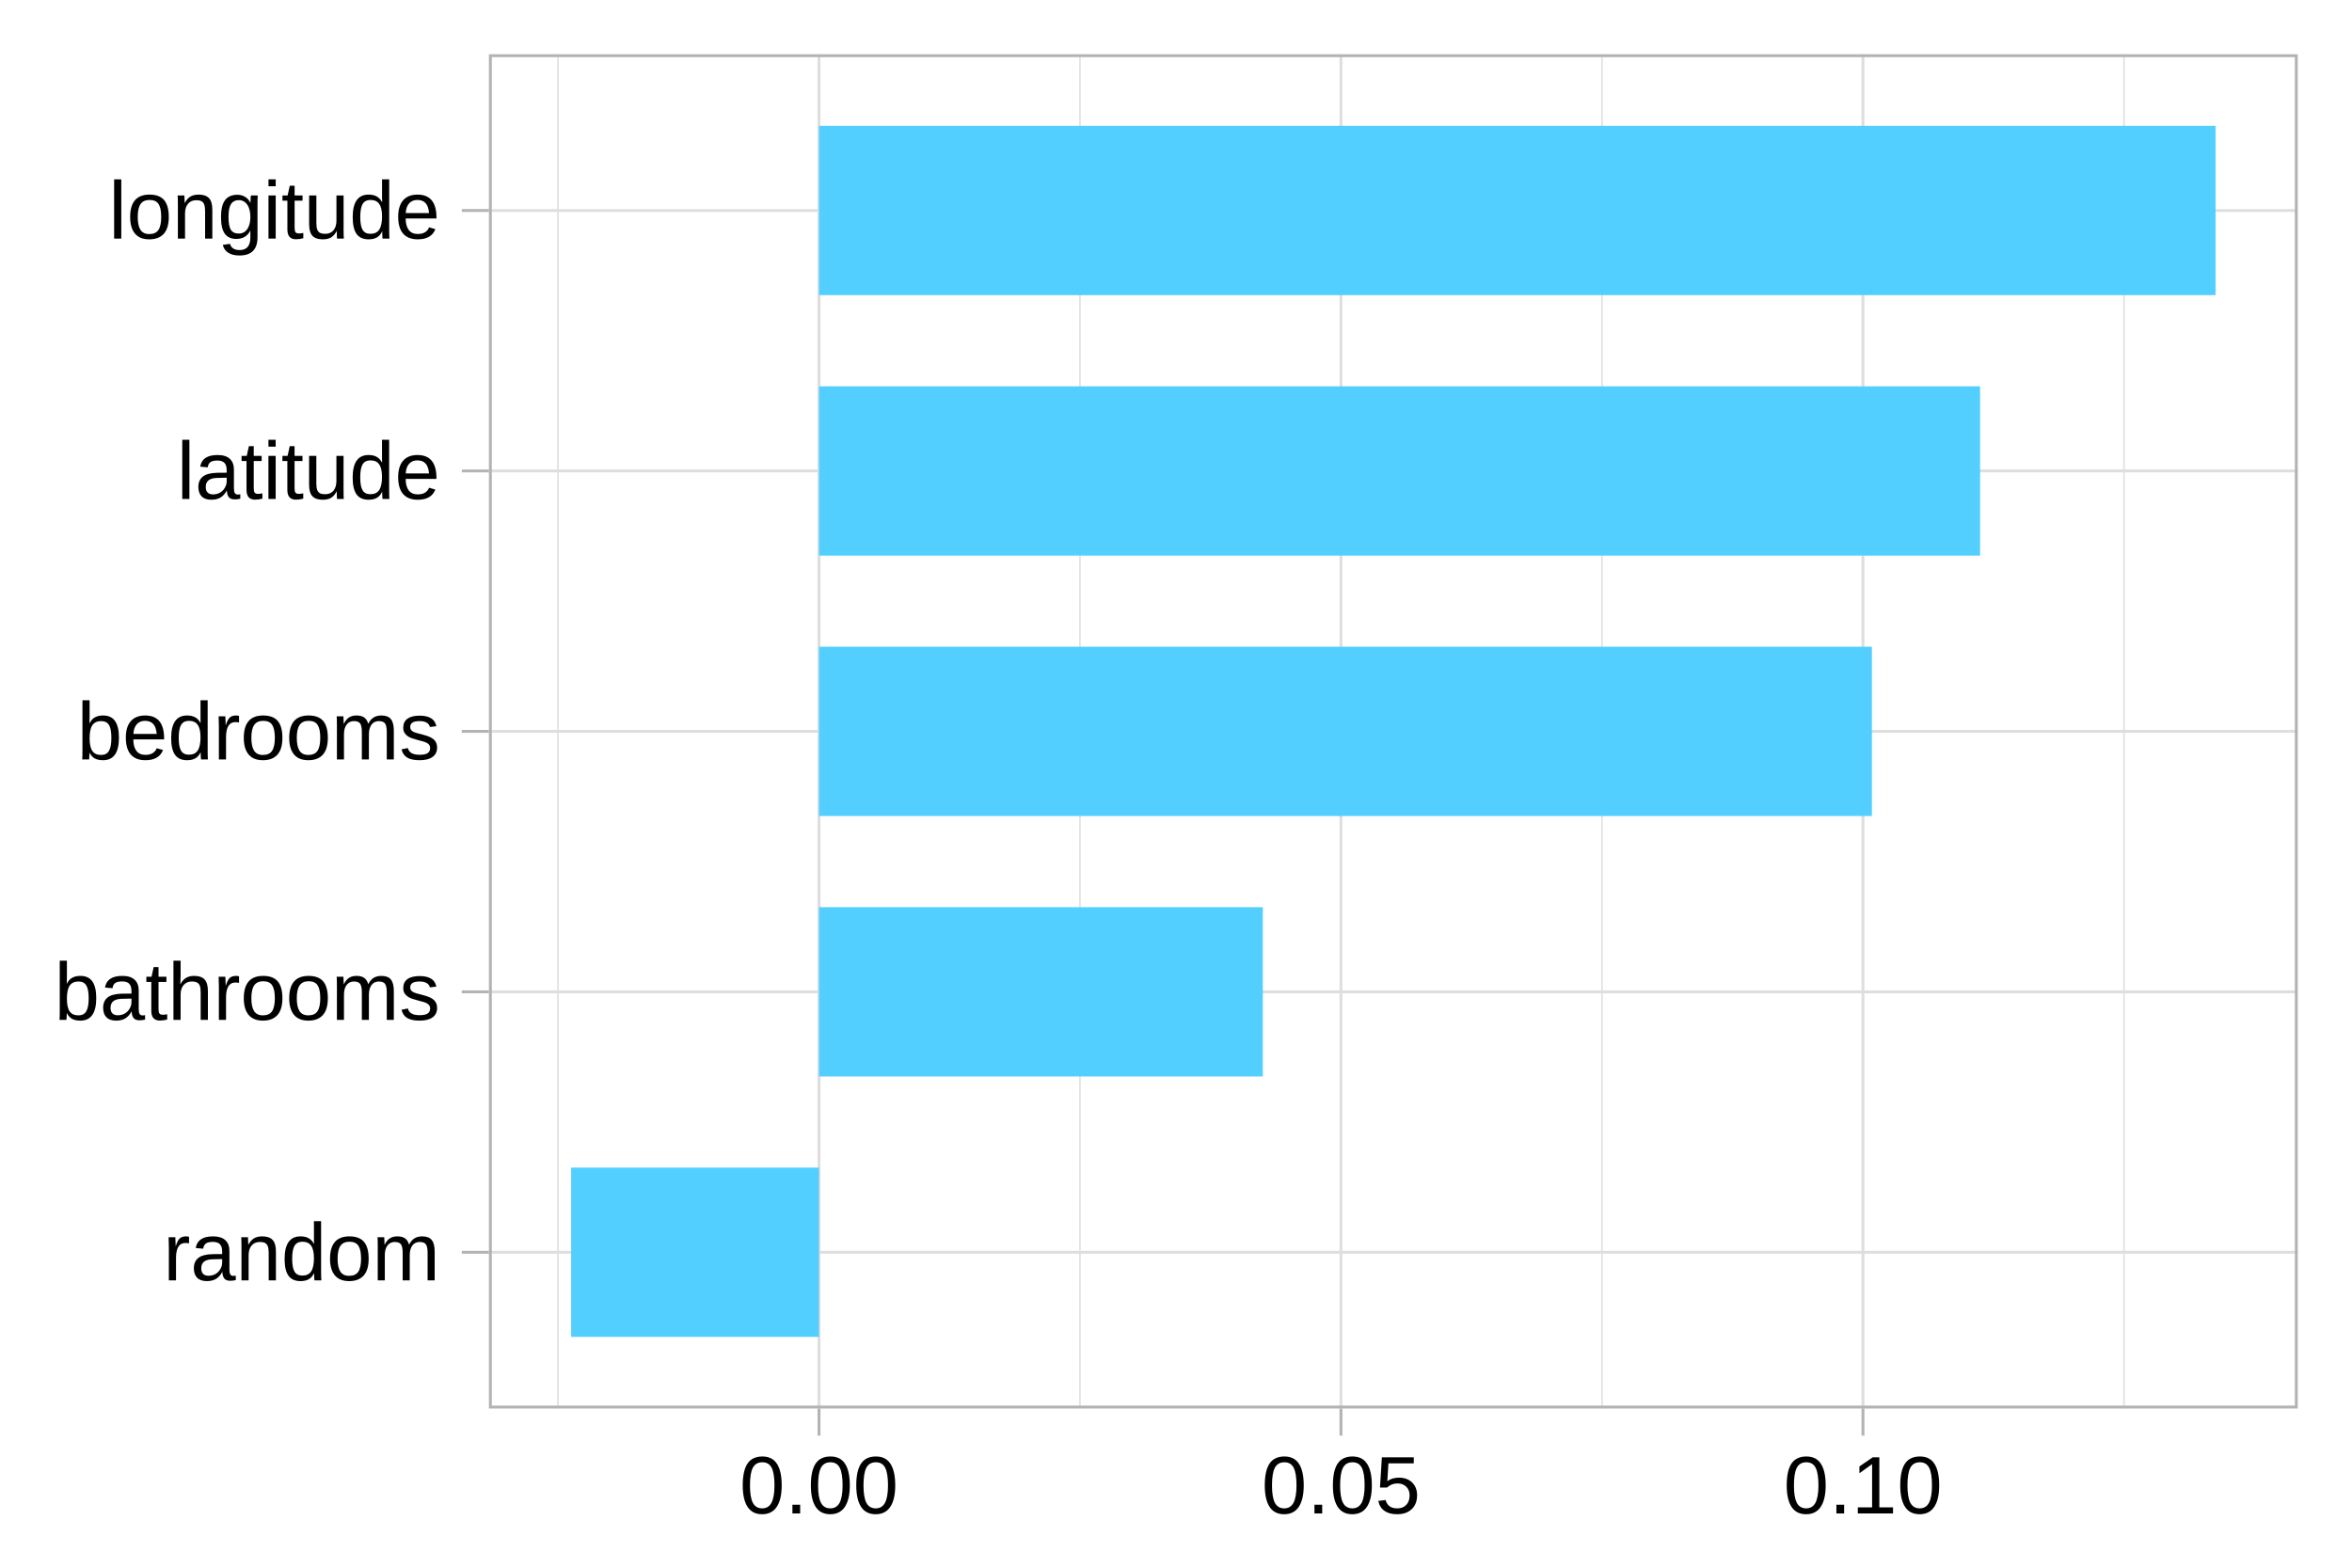
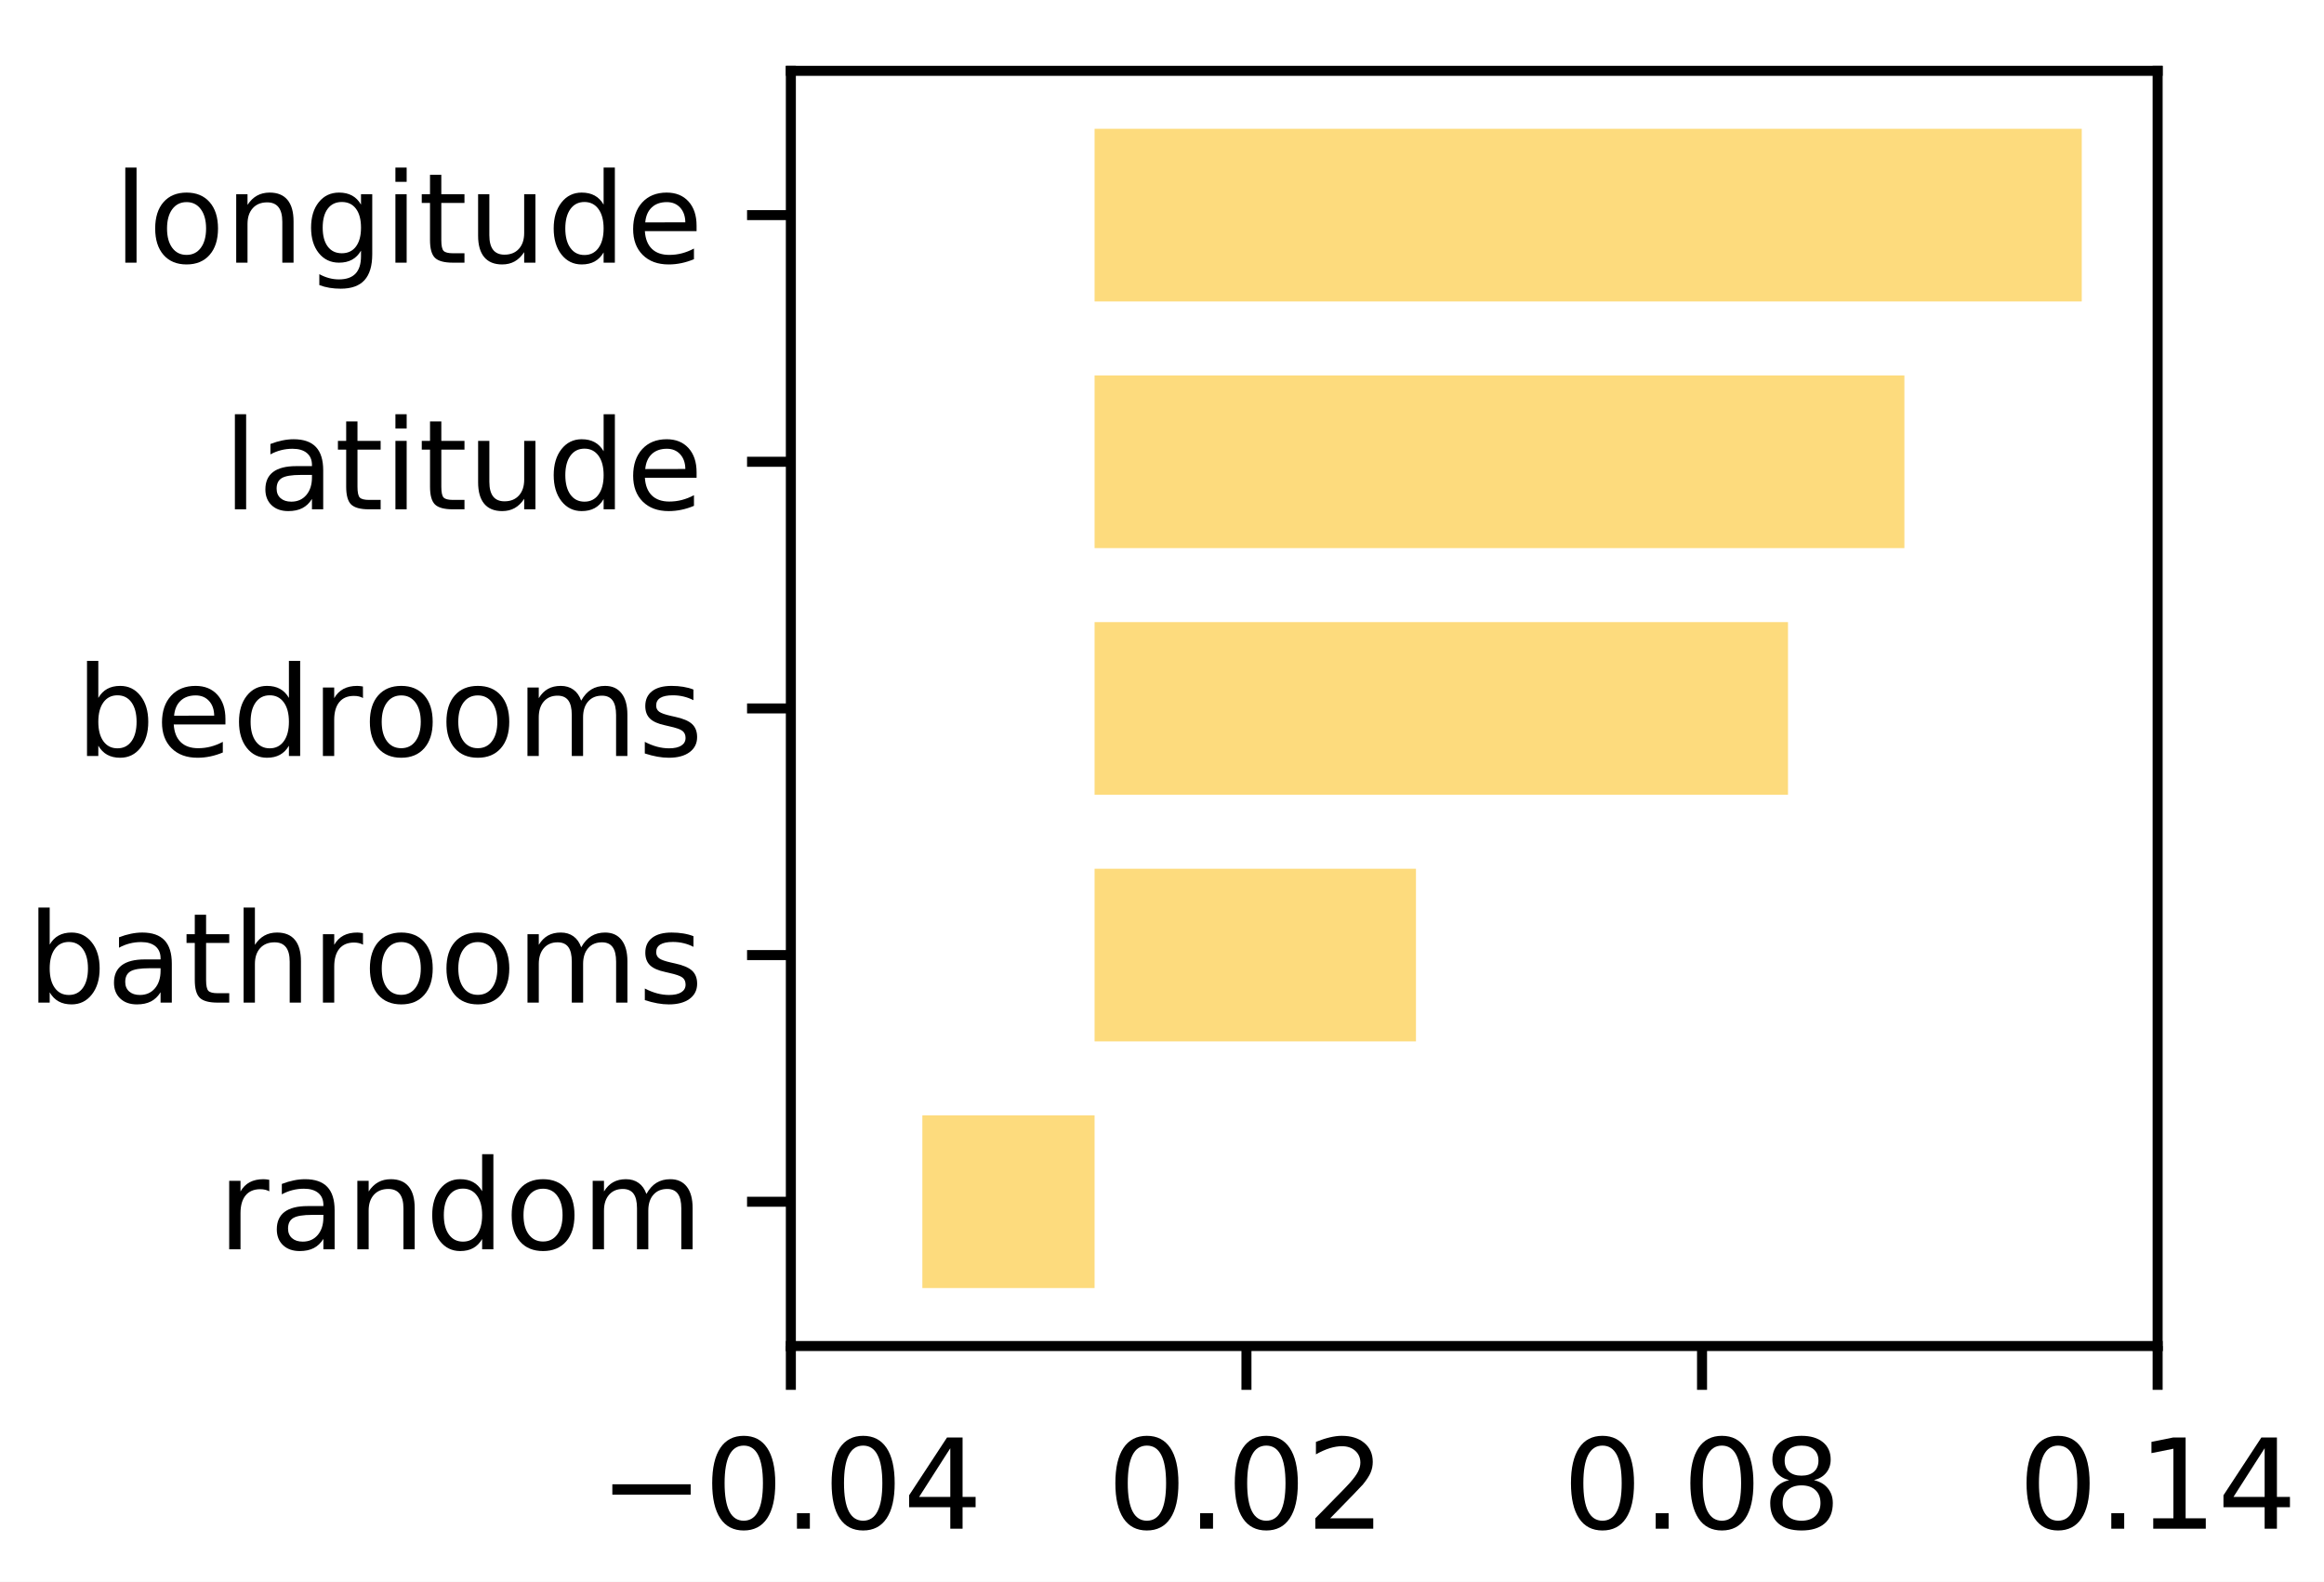
- <svg xmlns="http://www.w3.org/2000/svg" viewBox="0 0 432.00 288.00">
+ <svg xmlns="http://www.w3.org/2000/svg" xmlns:xlink="http://www.w3.org/1999/xlink" height="126.398pt" version="1.1" viewBox="0 0 185.689 126.398" width="185.689pt">
  <defs>
    <style type="text/css">
-     line, polyline, path, rect, circle {
-       fill: none;
-       stroke: #000000;
-       stroke-linecap: round;
-       stroke-linejoin: round;
-       stroke-miterlimit: 10.00;
-     }
+ *{stroke-linecap:butt;stroke-linejoin:round;}
  </style>
  </defs>
-   <rect width="100%" height="100%" style="stroke: none; fill: #FFFFFF;" />
-   <rect x="-0.00" y="0.00" width="432.00" height="288.00" style="stroke-width: 1.07; stroke: #FFFFFF; fill: #FFFFFF;" />
+   <g id="figure_1">
+     <g id="patch_1">
+       <path d="M 0 126.398  L 185.689 126.398  L 185.689 0  L 0 0  z " style="fill:#ffffff;" />
+     </g>
+     <g id="axes_1">
+       <g id="patch_2">
+         <path d="M 63.19 107.56  L 172.396 107.56  L 172.396 5.66  L 63.19 5.66  z " style="fill:#ffffff;" />
+       </g>
+       <g id="patch_3">
+         <path clip-path="url(#p68bacd86fd)" d="M 87.458 102.928  L 73.697 102.928  L 73.697 89.131  L 87.458 89.131  z " style="fill:#fddb7d;" />
+       </g>
+       <g id="patch_4">
+         <path clip-path="url(#p68bacd86fd)" d="M 87.458 83.218  L 113.136 83.218  L 113.136 69.421  L 87.458 69.421  z " style="fill:#fddb7d;" />
+       </g>
+       <g id="patch_5">
+         <path clip-path="url(#p68bacd86fd)" d="M 87.458 63.508  L 142.862 63.508  L 142.862 49.712  L 87.458 49.712  z " style="fill:#fddb7d;" />
+       </g>
+       <g id="patch_6">
+         <path clip-path="url(#p68bacd86fd)" d="M 87.458 43.799  L 152.162 43.799  L 152.162 30.002  L 87.458 30.002  z " style="fill:#fddb7d;" />
+       </g>
+       <g id="patch_7">
+         <path clip-path="url(#p68bacd86fd)" d="M 87.458 24.089  L 166.333 24.089  L 166.333 10.292  L 87.458 10.292  z " style="fill:#fddb7d;" />
+       </g>
+       <g id="matplotlib.axis_1">
+         <g id="xtick_1">
+           <g id="line2d_1">
+             <defs>
+               <path d="M 0 0  L 0 3.5  " id="m031215bdd4" style="stroke:#000000;stroke-width:0.8;" />
+             </defs>
+             <g>
+               <use style="stroke:#000000;stroke-width:0.8;" x="63.19" xlink:href="#m031215bdd4" y="107.56" />
+             </g>
+           </g>
+           <g id="text_1">
+             <defs>
+               <path d="M 10.594 35.5  L 73.188 35.5  L 73.188 27.203  L 10.594 27.203  z " id="DejaVuSans-2212" />
+               <path d="M 31.781 66.406  Q 24.172 66.406 20.328 58.906  Q 16.5 51.422 16.5 36.375  Q 16.5 21.391 20.328 13.891  Q 24.172 6.391 31.781 6.391  Q 39.453 6.391 43.281 13.891  Q 47.125 21.391 47.125 36.375  Q 47.125 51.422 43.281 58.906  Q 39.453 66.406 31.781 66.406  z M 31.781 74.219  Q 44.047 74.219 50.516 64.516  Q 56.984 54.828 56.984 36.375  Q 56.984 17.969 50.516 8.266  Q 44.047 -1.422 31.781 -1.422  Q 19.531 -1.422 13.062 8.266  Q 6.594 17.969 6.594 36.375  Q 6.594 54.828 13.062 64.516  Q 19.531 74.219 31.781 74.219  z " id="DejaVuSans-30" />
+               <path d="M 10.688 12.406  L 21 12.406  L 21 0  L 10.688 0  z " id="DejaVuSans-2e" />
+               <path d="M 37.797 64.312  L 12.891 25.391  L 37.797 25.391  z M 35.203 72.906  L 47.609 72.906  L 47.609 25.391  L 58.016 25.391  L 58.016 17.188  L 47.609 17.188  L 47.609 0  L 37.797 0  L 37.797 17.188  L 4.891 17.188  L 4.891 26.703  z " id="DejaVuSans-34" />
+             </defs>
+             <g transform="translate(47.86703 122.1584)scale(0.1 -0.1)">
+               <use xlink:href="#DejaVuSans-2212" />
+               <use x="83.789" xlink:href="#DejaVuSans-30" />
+               <use x="147.412" xlink:href="#DejaVuSans-2e" />
+               <use x="179.199" xlink:href="#DejaVuSans-30" />
+               <use x="242.822" xlink:href="#DejaVuSans-34" />
+             </g>
+           </g>
+         </g>
+         <g id="xtick_2">
+           <g id="line2d_2">
+             <g>
+               <use style="stroke:#000000;stroke-width:0.8;" x="99.592" xlink:href="#m031215bdd4" y="107.56" />
+             </g>
+           </g>
+           <g id="text_2">
+             <defs>
+               <path d="M 19.188 8.297  L 53.609 8.297  L 53.609 0  L 7.328 0  L 7.328 8.297  Q 12.938 14.109 22.625 23.891  Q 32.328 33.688 34.812 36.531  Q 39.547 41.844 41.422 45.531  Q 43.312 49.219 43.312 52.781  Q 43.312 58.594 39.234 62.25  Q 35.156 65.922 28.609 65.922  Q 23.969 65.922 18.812 64.312  Q 13.672 62.703 7.812 59.422  L 7.812 69.391  Q 13.766 71.781 18.938 73  Q 24.125 74.219 28.422 74.219  Q 39.75 74.219 46.484 68.547  Q 53.219 62.891 53.219 53.422  Q 53.219 48.922 51.531 44.891  Q 49.859 40.875 45.406 35.406  Q 44.188 33.984 37.641 27.219  Q 31.109 20.453 19.188 8.297  z " id="DejaVuSans-32" />
+             </defs>
+             <g transform="translate(88.45899 122.1584)scale(0.1 -0.1)">
+               <use xlink:href="#DejaVuSans-30" />
+               <use x="63.623" xlink:href="#DejaVuSans-2e" />
+               <use x="95.41" xlink:href="#DejaVuSans-30" />
+               <use x="159.033" xlink:href="#DejaVuSans-32" />
+             </g>
+           </g>
+         </g>
+         <g id="xtick_3">
+           <g id="line2d_3">
+             <g>
+               <use style="stroke:#000000;stroke-width:0.8;" x="135.994" xlink:href="#m031215bdd4" y="107.56" />
+             </g>
+           </g>
+           <g id="text_3">
+             <defs>
+               <path d="M 31.781 34.625  Q 24.75 34.625 20.719 30.859  Q 16.703 27.094 16.703 20.516  Q 16.703 13.922 20.719 10.156  Q 24.75 6.391 31.781 6.391  Q 38.812 6.391 42.859 10.172  Q 46.922 13.969 46.922 20.516  Q 46.922 27.094 42.891 30.859  Q 38.875 34.625 31.781 34.625  z M 21.922 38.812  Q 15.578 40.375 12.031 44.719  Q 8.5 49.078 8.5 55.328  Q 8.5 64.062 14.719 69.141  Q 20.953 74.219 31.781 74.219  Q 42.672 74.219 48.875 69.141  Q 55.078 64.062 55.078 55.328  Q 55.078 49.078 51.531 44.719  Q 48 40.375 41.703 38.812  Q 48.828 37.156 52.797 32.312  Q 56.781 27.484 56.781 20.516  Q 56.781 9.906 50.312 4.234  Q 43.844 -1.422 31.781 -1.422  Q 19.734 -1.422 13.25 4.234  Q 6.781 9.906 6.781 20.516  Q 6.781 27.484 10.781 32.312  Q 14.797 37.156 21.922 38.812  z M 18.312 54.391  Q 18.312 48.734 21.844 45.562  Q 25.391 42.391 31.781 42.391  Q 38.141 42.391 41.719 45.562  Q 45.312 48.734 45.312 54.391  Q 45.312 60.062 41.719 63.234  Q 38.141 66.406 31.781 66.406  Q 25.391 66.406 21.844 63.234  Q 18.312 60.062 18.312 54.391  z " id="DejaVuSans-38" />
+             </defs>
+             <g transform="translate(124.8611 122.1584)scale(0.1 -0.1)">
+               <use xlink:href="#DejaVuSans-30" />
+               <use x="63.623" xlink:href="#DejaVuSans-2e" />
+               <use x="95.41" xlink:href="#DejaVuSans-30" />
+               <use x="159.033" xlink:href="#DejaVuSans-38" />
+             </g>
+           </g>
+         </g>
+         <g id="xtick_4">
+           <g id="line2d_4">
+             <g>
+               <use style="stroke:#000000;stroke-width:0.8;" x="172.396" xlink:href="#m031215bdd4" y="107.56" />
+             </g>
+           </g>
+           <g id="text_4">
+             <defs>
+               <path d="M 12.406 8.297  L 28.516 8.297  L 28.516 63.922  L 10.984 60.406  L 10.984 69.391  L 28.422 72.906  L 38.281 72.906  L 38.281 8.297  L 54.391 8.297  L 54.391 0  L 12.406 0  z " id="DejaVuSans-31" />
+             </defs>
+             <g transform="translate(161.2632 122.1584)scale(0.1 -0.1)">
+               <use xlink:href="#DejaVuSans-30" />
+               <use x="63.623" xlink:href="#DejaVuSans-2e" />
+               <use x="95.41" xlink:href="#DejaVuSans-31" />
+               <use x="159.033" xlink:href="#DejaVuSans-34" />
+             </g>
+           </g>
+         </g>
+       </g>
+       <g id="matplotlib.axis_2">
+         <g id="ytick_1">
+           <g id="line2d_5">
+             <defs>
+               <path d="M 0 0  L -3.5 0  " id="md7bb0c5d79" style="stroke:#000000;stroke-width:0.8;" />
+             </defs>
+             <g>
+               <use style="stroke:#000000;stroke-width:0.8;" x="63.19" xlink:href="#md7bb0c5d79" y="96.03" />
+             </g>
+           </g>
+           <g id="text_5">
+             <defs>
+               <path d="M 41.109 46.297  Q 39.594 47.172 37.812 47.578  Q 36.031 48 33.891 48  Q 26.266 48 22.188 43.047  Q 18.109 38.094 18.109 28.812  L 18.109 0  L 9.078 0  L 9.078 54.688  L 18.109 54.688  L 18.109 46.188  Q 20.953 51.172 25.484 53.578  Q 30.031 56 36.531 56  Q 37.453 56 38.578 55.875  Q 39.703 55.766 41.062 55.516  z " id="DejaVuSans-72" />
+               <path d="M 34.281 27.484  Q 23.391 27.484 19.188 25  Q 14.984 22.516 14.984 16.5  Q 14.984 11.719 18.141 8.906  Q 21.297 6.109 26.703 6.109  Q 34.188 6.109 38.703 11.406  Q 43.219 16.703 43.219 25.484  L 43.219 27.484  z M 52.203 31.203  L 52.203 0  L 43.219 0  L 43.219 8.297  Q 40.141 3.328 35.547 0.953  Q 30.953 -1.422 24.312 -1.422  Q 15.922 -1.422 10.953 3.297  Q 6 8.016 6 15.922  Q 6 25.141 12.172 29.828  Q 18.359 34.516 30.609 34.516  L 43.219 34.516  L 43.219 35.406  Q 43.219 41.609 39.141 45  Q 35.062 48.391 27.688 48.391  Q 23 48.391 18.547 47.266  Q 14.109 46.141 10.016 43.891  L 10.016 52.203  Q 14.938 54.109 19.578 55.047  Q 24.219 56 28.609 56  Q 40.484 56 46.344 49.844  Q 52.203 43.703 52.203 31.203  z " id="DejaVuSans-61" />
+               <path d="M 54.891 33.016  L 54.891 0  L 45.906 0  L 45.906 32.719  Q 45.906 40.484 42.875 44.328  Q 39.844 48.188 33.797 48.188  Q 26.516 48.188 22.312 43.547  Q 18.109 38.922 18.109 30.906  L 18.109 0  L 9.078 0  L 9.078 54.688  L 18.109 54.688  L 18.109 46.188  Q 21.344 51.125 25.703 53.562  Q 30.078 56 35.797 56  Q 45.219 56 50.047 50.172  Q 54.891 44.344 54.891 33.016  z " id="DejaVuSans-6e" />
+               <path d="M 45.406 46.391  L 45.406 75.984  L 54.391 75.984  L 54.391 0  L 45.406 0  L 45.406 8.203  Q 42.578 3.328 38.25 0.953  Q 33.938 -1.422 27.875 -1.422  Q 17.969 -1.422 11.734 6.484  Q 5.516 14.406 5.516 27.297  Q 5.516 40.188 11.734 48.094  Q 17.969 56 27.875 56  Q 33.938 56 38.25 53.625  Q 42.578 51.266 45.406 46.391  z M 14.797 27.297  Q 14.797 17.391 18.875 11.75  Q 22.953 6.109 30.078 6.109  Q 37.203 6.109 41.297 11.75  Q 45.406 17.391 45.406 27.297  Q 45.406 37.203 41.297 42.844  Q 37.203 48.484 30.078 48.484  Q 22.953 48.484 18.875 42.844  Q 14.797 37.203 14.797 27.297  z " id="DejaVuSans-64" />
+               <path d="M 30.609 48.391  Q 23.391 48.391 19.188 42.75  Q 14.984 37.109 14.984 27.297  Q 14.984 17.484 19.156 11.844  Q 23.344 6.203 30.609 6.203  Q 37.797 6.203 41.984 11.859  Q 46.188 17.531 46.188 27.297  Q 46.188 37.016 41.984 42.703  Q 37.797 48.391 30.609 48.391  z M 30.609 56  Q 42.328 56 49.016 48.375  Q 55.719 40.766 55.719 27.297  Q 55.719 13.875 49.016 6.219  Q 42.328 -1.422 30.609 -1.422  Q 18.844 -1.422 12.172 6.219  Q 5.516 13.875 5.516 27.297  Q 5.516 40.766 12.172 48.375  Q 18.844 56 30.609 56  z " id="DejaVuSans-6f" />
+               <path d="M 52 44.188  Q 55.375 50.25 60.062 53.125  Q 64.75 56 71.094 56  Q 79.641 56 84.281 50.016  Q 88.922 44.047 88.922 33.016  L 88.922 0  L 79.891 0  L 79.891 32.719  Q 79.891 40.578 77.094 44.375  Q 74.312 48.188 68.609 48.188  Q 61.625 48.188 57.562 43.547  Q 53.516 38.922 53.516 30.906  L 53.516 0  L 44.484 0  L 44.484 32.719  Q 44.484 40.625 41.703 44.406  Q 38.922 48.188 33.109 48.188  Q 26.219 48.188 22.156 43.531  Q 18.109 38.875 18.109 30.906  L 18.109 0  L 9.078 0  L 9.078 54.688  L 18.109 54.688  L 18.109 46.188  Q 21.188 51.219 25.484 53.609  Q 29.781 56 35.688 56  Q 41.656 56 45.828 52.969  Q 50 49.953 52 44.188  z " id="DejaVuSans-6d" />
+             </defs>
+             <g transform="translate(17.40531 99.82895)scale(0.1 -0.1)">
+               <use xlink:href="#DejaVuSans-72" />
+               <use x="41.113" xlink:href="#DejaVuSans-61" />
+               <use x="102.393" xlink:href="#DejaVuSans-6e" />
+               <use x="165.771" xlink:href="#DejaVuSans-64" />
+               <use x="229.248" xlink:href="#DejaVuSans-6f" />
+               <use x="290.43" xlink:href="#DejaVuSans-6d" />
+             </g>
+           </g>
+         </g>
+         <g id="ytick_2">
+           <g id="line2d_6">
+             <g>
+               <use style="stroke:#000000;stroke-width:0.8;" x="63.19" xlink:href="#md7bb0c5d79" y="76.32" />
+             </g>
+           </g>
+           <g id="text_6">
+             <defs>
+               <path d="M 48.688 27.297  Q 48.688 37.203 44.609 42.844  Q 40.531 48.484 33.406 48.484  Q 26.266 48.484 22.188 42.844  Q 18.109 37.203 18.109 27.297  Q 18.109 17.391 22.188 11.75  Q 26.266 6.109 33.406 6.109  Q 40.531 6.109 44.609 11.75  Q 48.688 17.391 48.688 27.297  z M 18.109 46.391  Q 20.953 51.266 25.266 53.625  Q 29.594 56 35.594 56  Q 45.562 56 51.781 48.094  Q 58.016 40.188 58.016 27.297  Q 58.016 14.406 51.781 6.484  Q 45.562 -1.422 35.594 -1.422  Q 29.594 -1.422 25.266 0.953  Q 20.953 3.328 18.109 8.203  L 18.109 0  L 9.078 0  L 9.078 75.984  L 18.109 75.984  z " id="DejaVuSans-62" />
+               <path d="M 18.312 70.219  L 18.312 54.688  L 36.812 54.688  L 36.812 47.703  L 18.312 47.703  L 18.312 18.016  Q 18.312 11.328 20.141 9.422  Q 21.969 7.516 27.594 7.516  L 36.812 7.516  L 36.812 0  L 27.594 0  Q 17.188 0 13.234 3.875  Q 9.281 7.766 9.281 18.016  L 9.281 47.703  L 2.688 47.703  L 2.688 54.688  L 9.281 54.688  L 9.281 70.219  z " id="DejaVuSans-74" />
+               <path d="M 54.891 33.016  L 54.891 0  L 45.906 0  L 45.906 32.719  Q 45.906 40.484 42.875 44.328  Q 39.844 48.188 33.797 48.188  Q 26.516 48.188 22.312 43.547  Q 18.109 38.922 18.109 30.906  L 18.109 0  L 9.078 0  L 9.078 75.984  L 18.109 75.984  L 18.109 46.188  Q 21.344 51.125 25.703 53.562  Q 30.078 56 35.797 56  Q 45.219 56 50.047 50.172  Q 54.891 44.344 54.891 33.016  z " id="DejaVuSans-68" />
+               <path d="M 44.281 53.078  L 44.281 44.578  Q 40.484 46.531 36.375 47.5  Q 32.281 48.484 27.875 48.484  Q 21.188 48.484 17.844 46.438  Q 14.5 44.391 14.5 40.281  Q 14.5 37.156 16.891 35.375  Q 19.281 33.594 26.516 31.984  L 29.594 31.297  Q 39.156 29.25 43.188 25.516  Q 47.219 21.781 47.219 15.094  Q 47.219 7.469 41.188 3.016  Q 35.156 -1.422 24.609 -1.422  Q 20.219 -1.422 15.453 -0.562  Q 10.688 0.297 5.422 2  L 5.422 11.281  Q 10.406 8.688 15.234 7.391  Q 20.062 6.109 24.812 6.109  Q 31.156 6.109 34.562 8.281  Q 37.984 10.453 37.984 14.406  Q 37.984 18.062 35.516 20.016  Q 33.062 21.969 24.703 23.781  L 21.578 24.516  Q 13.234 26.266 9.516 29.906  Q 5.812 33.547 5.812 39.891  Q 5.812 47.609 11.281 51.797  Q 16.75 56 26.812 56  Q 31.781 56 36.172 55.266  Q 40.578 54.547 44.281 53.078  z " id="DejaVuSans-73" />
+             </defs>
+             <g transform="translate(2.16 80.11908)scale(0.1 -0.1)">
+               <use xlink:href="#DejaVuSans-62" />
+               <use x="63.477" xlink:href="#DejaVuSans-61" />
+               <use x="124.756" xlink:href="#DejaVuSans-74" />
+               <use x="163.965" xlink:href="#DejaVuSans-68" />
+               <use x="227.344" xlink:href="#DejaVuSans-72" />
+               <use x="268.426" xlink:href="#DejaVuSans-6f" />
+               <use x="329.607" xlink:href="#DejaVuSans-6f" />
+               <use x="390.789" xlink:href="#DejaVuSans-6d" />
+               <use x="488.201" xlink:href="#DejaVuSans-73" />
+             </g>
+           </g>
+         </g>
+         <g id="ytick_3">
+           <g id="line2d_7">
+             <g>
+               <use style="stroke:#000000;stroke-width:0.8;" x="63.19" xlink:href="#md7bb0c5d79" y="56.61" />
+             </g>
+           </g>
+           <g id="text_7">
+             <defs>
+               <path d="M 56.203 29.594  L 56.203 25.203  L 14.891 25.203  Q 15.484 15.922 20.484 11.062  Q 25.484 6.203 34.422 6.203  Q 39.594 6.203 44.453 7.469  Q 49.312 8.734 54.109 11.281  L 54.109 2.781  Q 49.266 0.734 44.188 -0.344  Q 39.109 -1.422 33.891 -1.422  Q 20.797 -1.422 13.156 6.188  Q 5.516 13.812 5.516 26.812  Q 5.516 40.234 12.766 48.109  Q 20.016 56 32.328 56  Q 43.359 56 49.781 48.891  Q 56.203 41.797 56.203 29.594  z M 47.219 32.234  Q 47.125 39.594 43.094 43.984  Q 39.062 48.391 32.422 48.391  Q 24.906 48.391 20.391 44.141  Q 15.875 39.891 15.188 32.172  z " id="DejaVuSans-65" />
+             </defs>
+             <g transform="translate(6.044375 60.40922)scale(0.1 -0.1)">
+               <use xlink:href="#DejaVuSans-62" />
+               <use x="63.477" xlink:href="#DejaVuSans-65" />
+               <use x="125" xlink:href="#DejaVuSans-64" />
+               <use x="188.477" xlink:href="#DejaVuSans-72" />
+               <use x="229.559" xlink:href="#DejaVuSans-6f" />
+               <use x="290.74" xlink:href="#DejaVuSans-6f" />
+               <use x="351.922" xlink:href="#DejaVuSans-6d" />
+               <use x="449.334" xlink:href="#DejaVuSans-73" />
+             </g>
+           </g>
+         </g>
+         <g id="ytick_4">
+           <g id="line2d_8">
+             <g>
+               <use style="stroke:#000000;stroke-width:0.8;" x="63.19" xlink:href="#md7bb0c5d79" y="36.9" />
+             </g>
+           </g>
+           <g id="text_8">
+             <defs>
+               <path d="M 9.422 75.984  L 18.406 75.984  L 18.406 0  L 9.422 0  z " id="DejaVuSans-6c" />
+               <path d="M 9.422 54.688  L 18.406 54.688  L 18.406 0  L 9.422 0  z M 9.422 75.984  L 18.406 75.984  L 18.406 64.594  L 9.422 64.594  z " id="DejaVuSans-69" />
+               <path d="M 8.5 21.578  L 8.5 54.688  L 17.484 54.688  L 17.484 21.922  Q 17.484 14.156 20.5 10.266  Q 23.531 6.391 29.594 6.391  Q 36.859 6.391 41.078 11.031  Q 45.312 15.672 45.312 23.688  L 45.312 54.688  L 54.297 54.688  L 54.297 0  L 45.312 0  L 45.312 8.406  Q 42.047 3.422 37.719 1  Q 33.406 -1.422 27.688 -1.422  Q 18.266 -1.422 13.375 4.438  Q 8.5 10.297 8.5 21.578  z M 31.109 56  z " id="DejaVuSans-75" />
+             </defs>
+             <g transform="translate(17.82562 40.69935)scale(0.1 -0.1)">
+               <use xlink:href="#DejaVuSans-6c" />
+               <use x="27.783" xlink:href="#DejaVuSans-61" />
+               <use x="89.062" xlink:href="#DejaVuSans-74" />
+               <use x="128.271" xlink:href="#DejaVuSans-69" />
+               <use x="156.055" xlink:href="#DejaVuSans-74" />
+               <use x="195.264" xlink:href="#DejaVuSans-75" />
+               <use x="258.643" xlink:href="#DejaVuSans-64" />
+               <use x="322.119" xlink:href="#DejaVuSans-65" />
+             </g>
+           </g>
+         </g>
+         <g id="ytick_5">
+           <g id="line2d_9">
+             <g>
+               <use style="stroke:#000000;stroke-width:0.8;" x="63.19" xlink:href="#md7bb0c5d79" y="17.19" />
+             </g>
+           </g>
+           <g id="text_9">
+             <defs>
+               <path d="M 45.406 27.984  Q 45.406 37.75 41.375 43.109  Q 37.359 48.484 30.078 48.484  Q 22.859 48.484 18.828 43.109  Q 14.797 37.75 14.797 27.984  Q 14.797 18.266 18.828 12.891  Q 22.859 7.516 30.078 7.516  Q 37.359 7.516 41.375 12.891  Q 45.406 18.266 45.406 27.984  z M 54.391 6.781  Q 54.391 -7.172 48.188 -13.984  Q 42 -20.797 29.203 -20.797  Q 24.469 -20.797 20.266 -20.094  Q 16.062 -19.391 12.109 -17.922  L 12.109 -9.188  Q 16.062 -11.328 19.922 -12.344  Q 23.781 -13.375 27.781 -13.375  Q 36.625 -13.375 41.016 -8.766  Q 45.406 -4.156 45.406 5.172  L 45.406 9.625  Q 42.625 4.781 38.281 2.391  Q 33.938 0 27.875 0  Q 17.828 0 11.672 7.656  Q 5.516 15.328 5.516 27.984  Q 5.516 40.672 11.672 48.328  Q 17.828 56 27.875 56  Q 33.938 56 38.281 53.609  Q 42.625 51.219 45.406 46.391  L 45.406 54.688  L 54.391 54.688  z " id="DejaVuSans-67" />
+             </defs>
+             <g transform="translate(9.069375 20.98949)scale(0.1 -0.1)">
+               <use xlink:href="#DejaVuSans-6c" />
+               <use x="27.783" xlink:href="#DejaVuSans-6f" />
+               <use x="88.965" xlink:href="#DejaVuSans-6e" />
+               <use x="152.344" xlink:href="#DejaVuSans-67" />
+               <use x="215.82" xlink:href="#DejaVuSans-69" />
+               <use x="243.604" xlink:href="#DejaVuSans-74" />
+               <use x="282.812" xlink:href="#DejaVuSans-75" />
+               <use x="346.191" xlink:href="#DejaVuSans-64" />
+               <use x="409.668" xlink:href="#DejaVuSans-65" />
+             </g>
+           </g>
+         </g>
+       </g>
+       <g id="patch_8">
+         <path d="M 63.19 107.56  L 63.19 5.66  " style="fill:none;stroke:#000000;stroke-linecap:square;stroke-linejoin:miter;stroke-width:0.8;" />
+       </g>
+       <g id="patch_9">
+         <path d="M 172.396 107.56  L 172.396 5.66  " style="fill:none;stroke:#000000;stroke-linecap:square;stroke-linejoin:miter;stroke-width:0.8;" />
+       </g>
+       <g id="patch_10">
+         <path d="M 63.19 107.56  L 172.396 107.56  " style="fill:none;stroke:#000000;stroke-linecap:square;stroke-linejoin:miter;stroke-width:0.8;" />
+       </g>
+       <g id="patch_11">
+         <path d="M 63.19 5.66  L 172.396 5.66  " style="fill:none;stroke:#000000;stroke-linecap:square;stroke-linejoin:miter;stroke-width:0.8;" />
+       </g>
+     </g>
+   </g>
  <defs>
-     <clipPath id="cpODkuNzk4Mnw0MjIuMDM3fDI1OC43NTh8OS45NjI2NA==">
-       <rect x="89.80" y="9.96" width="332.24" height="248.80" />
+     <clipPath id="p68bacd86fd">
+       <rect height="101.9" width="109.206" x="63.19" y="5.66" />
    </clipPath>
  </defs>
-   <rect x="89.80" y="9.96" width="332.24" height="248.80" style="stroke-width: 1.07; stroke: none; fill: #FFFFFF;" clip-path="url(#cpODkuNzk4Mnw0MjIuMDM3fDI1OC43NTh8OS45NjI2NA==)" />
-   <polyline points="102.49,258.76 102.49,9.96 " style="stroke-width: 0.27; stroke: #DEDEDE; stroke-linecap: butt;" clip-path="url(#cpODkuNzk4Mnw0MjIuMDM3fDI1OC43NTh8OS45NjI2NA==)" />
-   <polyline points="198.36,258.76 198.36,9.96 " style="stroke-width: 0.27; stroke: #DEDEDE; stroke-linecap: butt;" clip-path="url(#cpODkuNzk4Mnw0MjIuMDM3fDI1OC43NTh8OS45NjI2NA==)" />
-   <polyline points="294.24,258.76 294.24,9.96 " style="stroke-width: 0.27; stroke: #DEDEDE; stroke-linecap: butt;" clip-path="url(#cpODkuNzk4Mnw0MjIuMDM3fDI1OC43NTh8OS45NjI2NA==)" />
-   <polyline points="390.12,258.76 390.12,9.96 " style="stroke-width: 0.27; stroke: #DEDEDE; stroke-linecap: butt;" clip-path="url(#cpODkuNzk4Mnw0MjIuMDM3fDI1OC43NTh8OS45NjI2NA==)" />
-   <polyline points="89.80,230.05 422.04,230.05 " style="stroke-width: 0.53; stroke: #DEDEDE; stroke-linecap: butt;" clip-path="url(#cpODkuNzk4Mnw0MjIuMDM3fDI1OC43NTh8OS45NjI2NA==)" />
-   <polyline points="89.80,182.21 422.04,182.21 " style="stroke-width: 0.53; stroke: #DEDEDE; stroke-linecap: butt;" clip-path="url(#cpODkuNzk4Mnw0MjIuMDM3fDI1OC43NTh8OS45NjI2NA==)" />
-   <polyline points="89.80,134.36 422.04,134.36 " style="stroke-width: 0.53; stroke: #DEDEDE; stroke-linecap: butt;" clip-path="url(#cpODkuNzk4Mnw0MjIuMDM3fDI1OC43NTh8OS45NjI2NA==)" />
-   <polyline points="89.80,86.52 422.04,86.52 " style="stroke-width: 0.53; stroke: #DEDEDE; stroke-linecap: butt;" clip-path="url(#cpODkuNzk4Mnw0MjIuMDM3fDI1OC43NTh8OS45NjI2NA==)" />
-   <polyline points="89.80,38.67 422.04,38.67 " style="stroke-width: 0.53; stroke: #DEDEDE; stroke-linecap: butt;" clip-path="url(#cpODkuNzk4Mnw0MjIuMDM3fDI1OC43NTh8OS45NjI2NA==)" />
-   <polyline points="150.43,258.76 150.43,9.96 " style="stroke-width: 0.53; stroke: #DEDEDE; stroke-linecap: butt;" clip-path="url(#cpODkuNzk4Mnw0MjIuMDM3fDI1OC43NTh8OS45NjI2NA==)" />
-   <polyline points="246.30,258.76 246.30,9.96 " style="stroke-width: 0.53; stroke: #DEDEDE; stroke-linecap: butt;" clip-path="url(#cpODkuNzk4Mnw0MjIuMDM3fDI1OC43NTh8OS45NjI2NA==)" />
-   <polyline points="342.18,258.76 342.18,9.96 " style="stroke-width: 0.53; stroke: #DEDEDE; stroke-linecap: butt;" clip-path="url(#cpODkuNzk4Mnw0MjIuMDM3fDI1OC43NTh8OS45NjI2NA==)" />
-   <rect x="104.90" y="214.50" width="45.53" height="31.10" style="stroke-width: 1.07; stroke: none; stroke-linecap: butt; fill: #53CFFF;" clip-path="url(#cpODkuNzk4Mnw0MjIuMDM3fDI1OC43NTh8OS45NjI2NA==)" />
-   <rect x="150.43" y="166.66" width="81.52" height="31.10" style="stroke-width: 1.07; stroke: none; stroke-linecap: butt; fill: #53CFFF;" clip-path="url(#cpODkuNzk4Mnw0MjIuMDM3fDI1OC43NTh8OS45NjI2NA==)" />
-   <rect x="150.43" y="118.81" width="193.39" height="31.10" style="stroke-width: 1.07; stroke: none; stroke-linecap: butt; fill: #53CFFF;" clip-path="url(#cpODkuNzk4Mnw0MjIuMDM3fDI1OC43NTh8OS45NjI2NA==)" />
-   <rect x="150.43" y="70.97" width="213.26" height="31.10" style="stroke-width: 1.07; stroke: none; stroke-linecap: butt; fill: #53CFFF;" clip-path="url(#cpODkuNzk4Mnw0MjIuMDM3fDI1OC43NTh8OS45NjI2NA==)" />
-   <rect x="150.43" y="23.12" width="256.51" height="31.10" style="stroke-width: 1.07; stroke: none; stroke-linecap: butt; fill: #53CFFF;" clip-path="url(#cpODkuNzk4Mnw0MjIuMDM3fDI1OC43NTh8OS45NjI2NA==)" />
-   <rect x="89.80" y="9.96" width="332.24" height="248.80" style="stroke-width: 1.07; stroke: #B3B3B3;" clip-path="url(#cpODkuNzk4Mnw0MjIuMDM3fDI1OC43NTh8OS45NjI2NA==)" />
-   <defs>
-     <clipPath id="cpMHw0MzJ8Mjg4fDA=">
-       <rect x="0.00" y="0.00" width="432.00" height="288.00" />
-     </clipPath>
-   </defs>
-   <g clip-path="url(#cpMHw0MzJ8Mjg4fDA=)">
-     <text x="29.97" y="235.21" style="font-size: 15.00px; font-family: Liberation Sans;" textLength="50.86px" lengthAdjust="spacingAndGlyphs">random</text>
-   </g>
-   <g clip-path="url(#cpMHw0MzJ8Mjg4fDA=)">
-     <text x="9.96" y="187.36" style="font-size: 15.00px; font-family: Liberation Sans;" textLength="70.87px" lengthAdjust="spacingAndGlyphs">bathrooms</text>
-   </g>
-   <g clip-path="url(#cpMHw0MzJ8Mjg4fDA=)">
-     <text x="14.13" y="139.52" style="font-size: 15.00px; font-family: Liberation Sans;" textLength="66.70px" lengthAdjust="spacingAndGlyphs">bedrooms</text>
-   </g>
-   <g clip-path="url(#cpMHw0MzJ8Mjg4fDA=)">
-     <text x="32.46" y="91.67" style="font-size: 15.00px; font-family: Liberation Sans;" textLength="48.37px" lengthAdjust="spacingAndGlyphs">latitude</text>
-   </g>
-   <g clip-path="url(#cpMHw0MzJ8Mjg4fDA=)">
-     <text x="19.95" y="43.83" style="font-size: 15.00px; font-family: Liberation Sans;" textLength="60.89px" lengthAdjust="spacingAndGlyphs">longitude</text>
-   </g>
-   <polyline points="84.82,230.05 89.80,230.05 " style="stroke-width: 0.53; stroke: #B3B3B3; stroke-linecap: butt;" clip-path="url(#cpMHw0MzJ8Mjg4fDA=)" />
-   <polyline points="84.82,182.21 89.80,182.21 " style="stroke-width: 0.53; stroke: #B3B3B3; stroke-linecap: butt;" clip-path="url(#cpMHw0MzJ8Mjg4fDA=)" />
-   <polyline points="84.82,134.36 89.80,134.36 " style="stroke-width: 0.53; stroke: #B3B3B3; stroke-linecap: butt;" clip-path="url(#cpMHw0MzJ8Mjg4fDA=)" />
-   <polyline points="84.82,86.52 89.80,86.52 " style="stroke-width: 0.53; stroke: #B3B3B3; stroke-linecap: butt;" clip-path="url(#cpMHw0MzJ8Mjg4fDA=)" />
-   <polyline points="84.82,38.67 89.80,38.67 " style="stroke-width: 0.53; stroke: #B3B3B3; stroke-linecap: butt;" clip-path="url(#cpMHw0MzJ8Mjg4fDA=)" />
-   <polyline points="150.43,263.74 150.43,258.76 " style="stroke-width: 0.53; stroke: #B3B3B3; stroke-linecap: butt;" clip-path="url(#cpMHw0MzJ8Mjg4fDA=)" />
-   <polyline points="246.30,263.74 246.30,258.76 " style="stroke-width: 0.53; stroke: #B3B3B3; stroke-linecap: butt;" clip-path="url(#cpMHw0MzJ8Mjg4fDA=)" />
-   <polyline points="342.18,263.74 342.18,258.76 " style="stroke-width: 0.53; stroke: #B3B3B3; stroke-linecap: butt;" clip-path="url(#cpMHw0MzJ8Mjg4fDA=)" />
-   <g clip-path="url(#cpMHw0MzJ8Mjg4fDA=)">
-     <text x="135.83" y="278.04" style="font-size: 15.00px; font-family: Liberation Sans;" textLength="29.19px" lengthAdjust="spacingAndGlyphs">0.00</text>
-   </g>
-   <g clip-path="url(#cpMHw0MzJ8Mjg4fDA=)">
-     <text x="231.71" y="278.04" style="font-size: 15.00px; font-family: Liberation Sans;" textLength="29.19px" lengthAdjust="spacingAndGlyphs">0.05</text>
-   </g>
-   <g clip-path="url(#cpMHw0MzJ8Mjg4fDA=)">
-     <text x="327.58" y="278.04" style="font-size: 15.00px; font-family: Liberation Sans;" textLength="29.19px" lengthAdjust="spacingAndGlyphs">0.10</text>
-   </g>
</svg>
